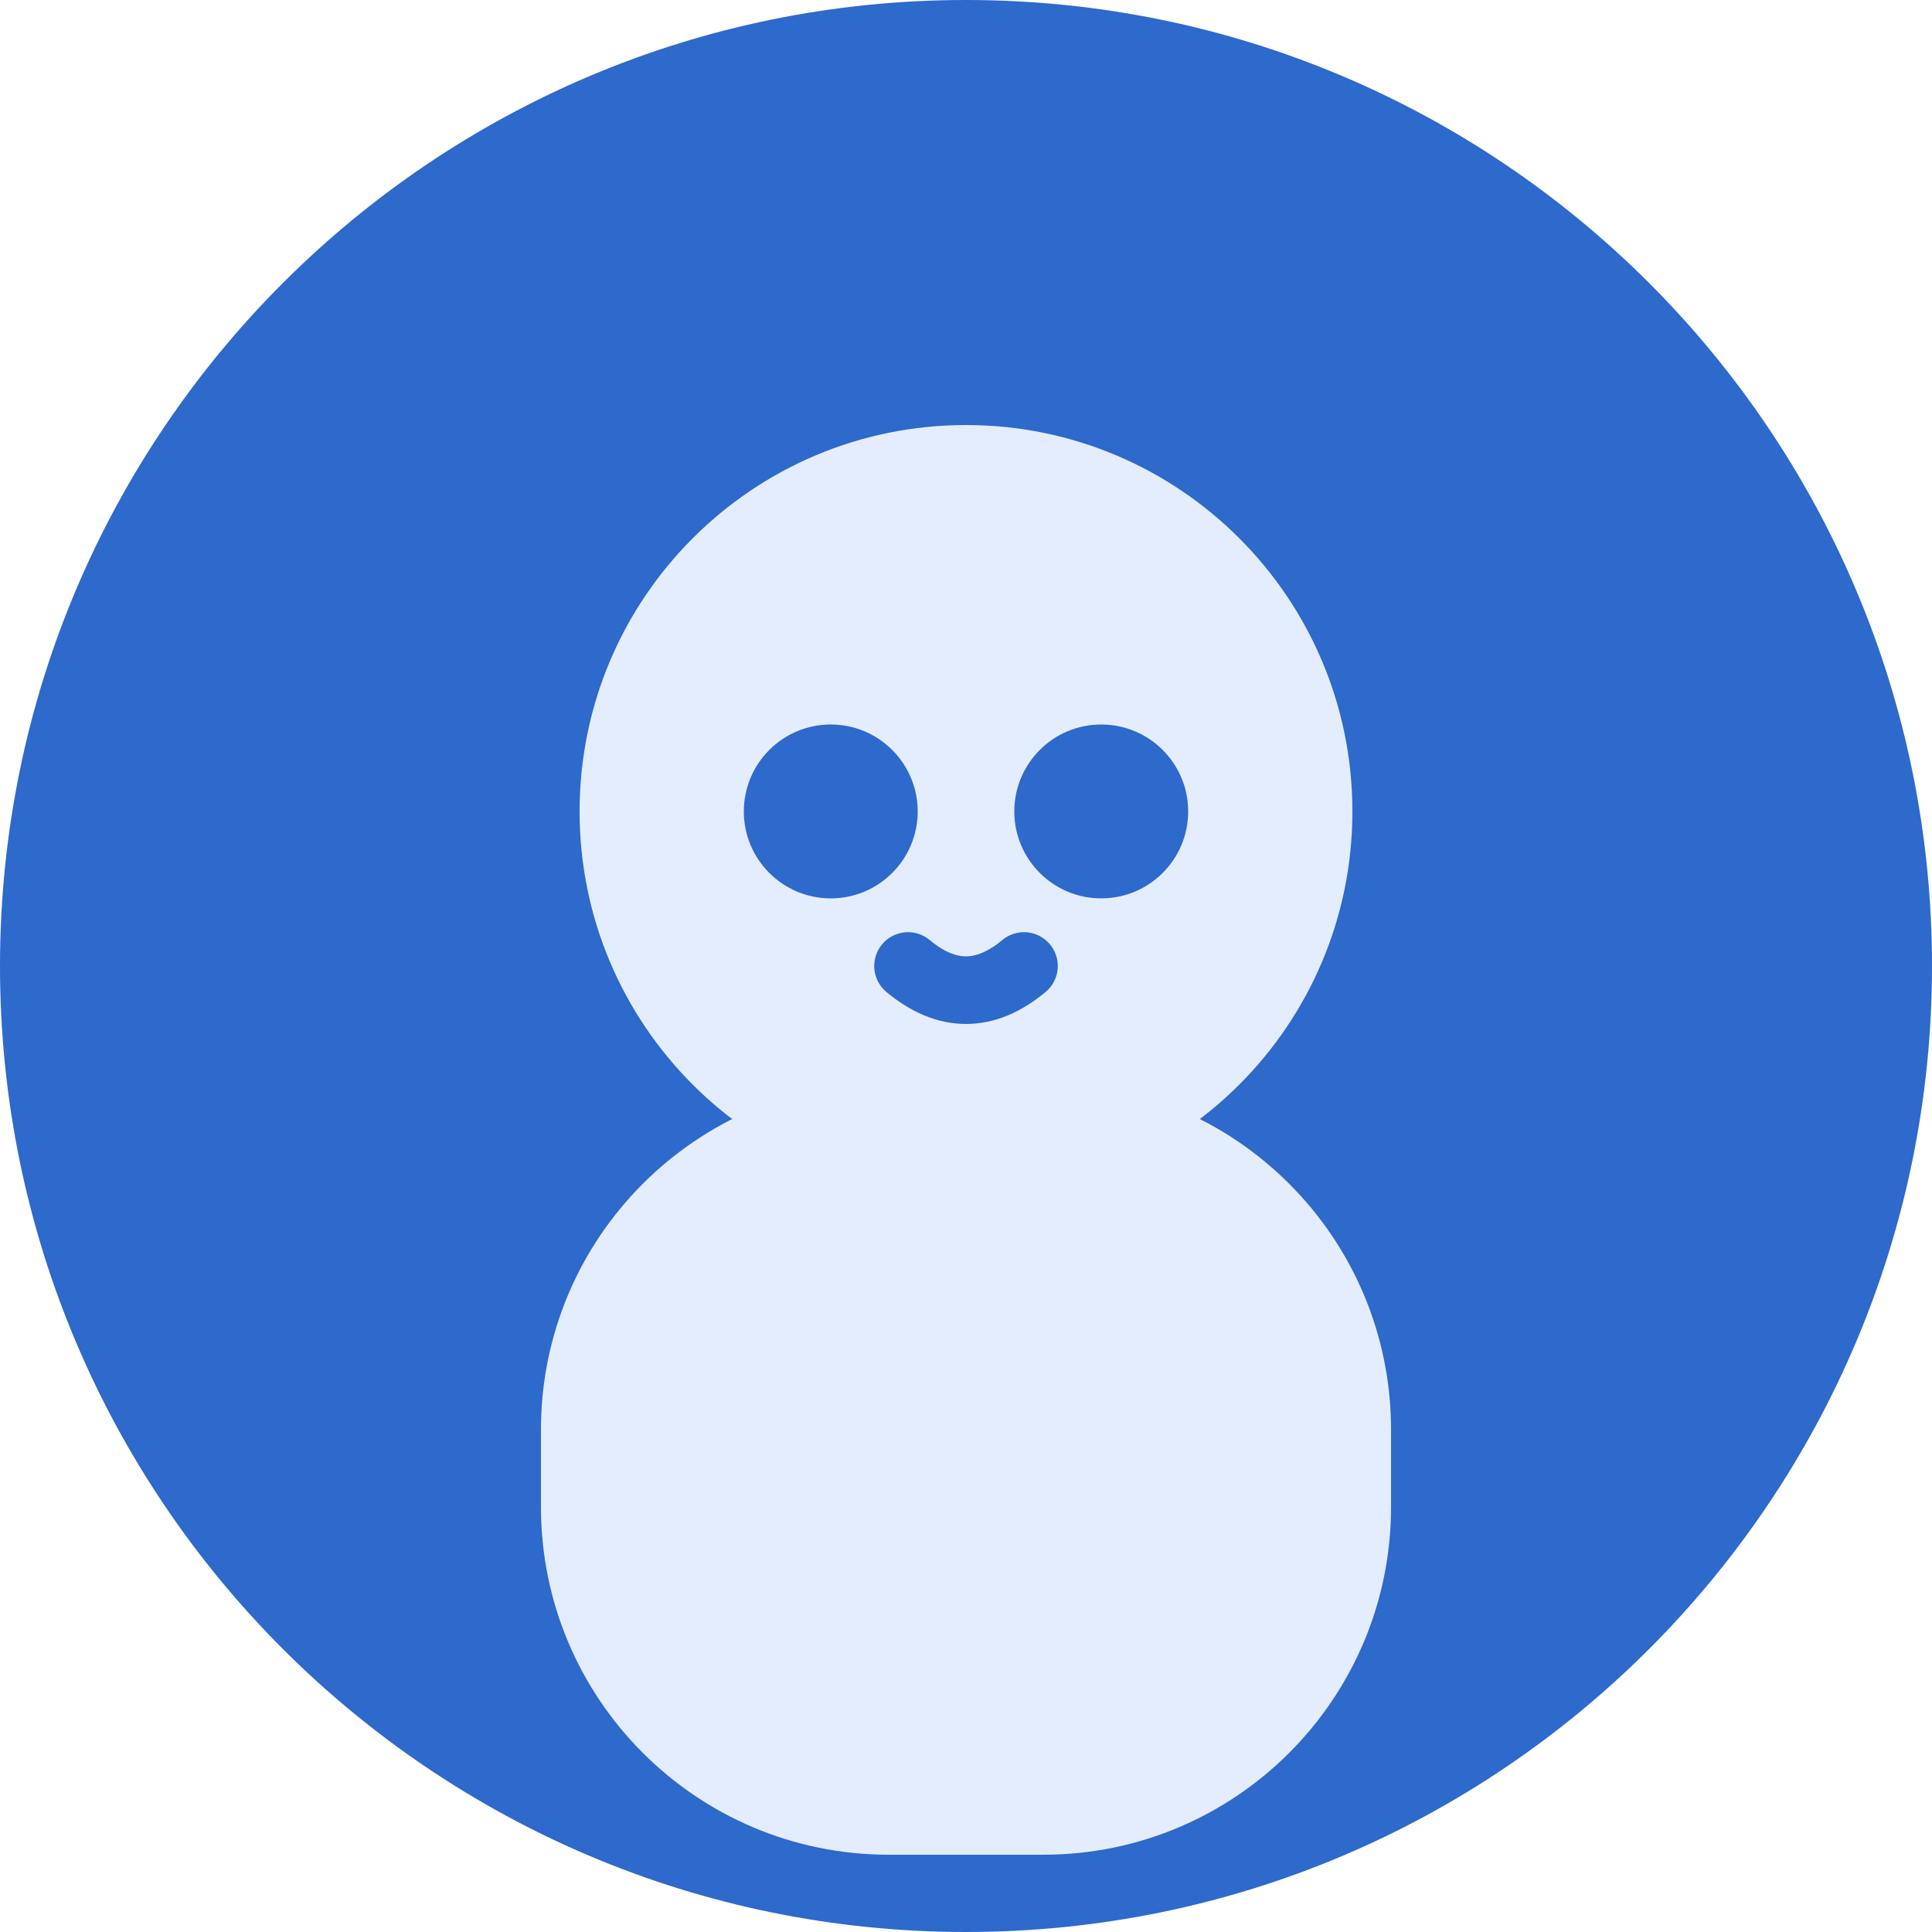
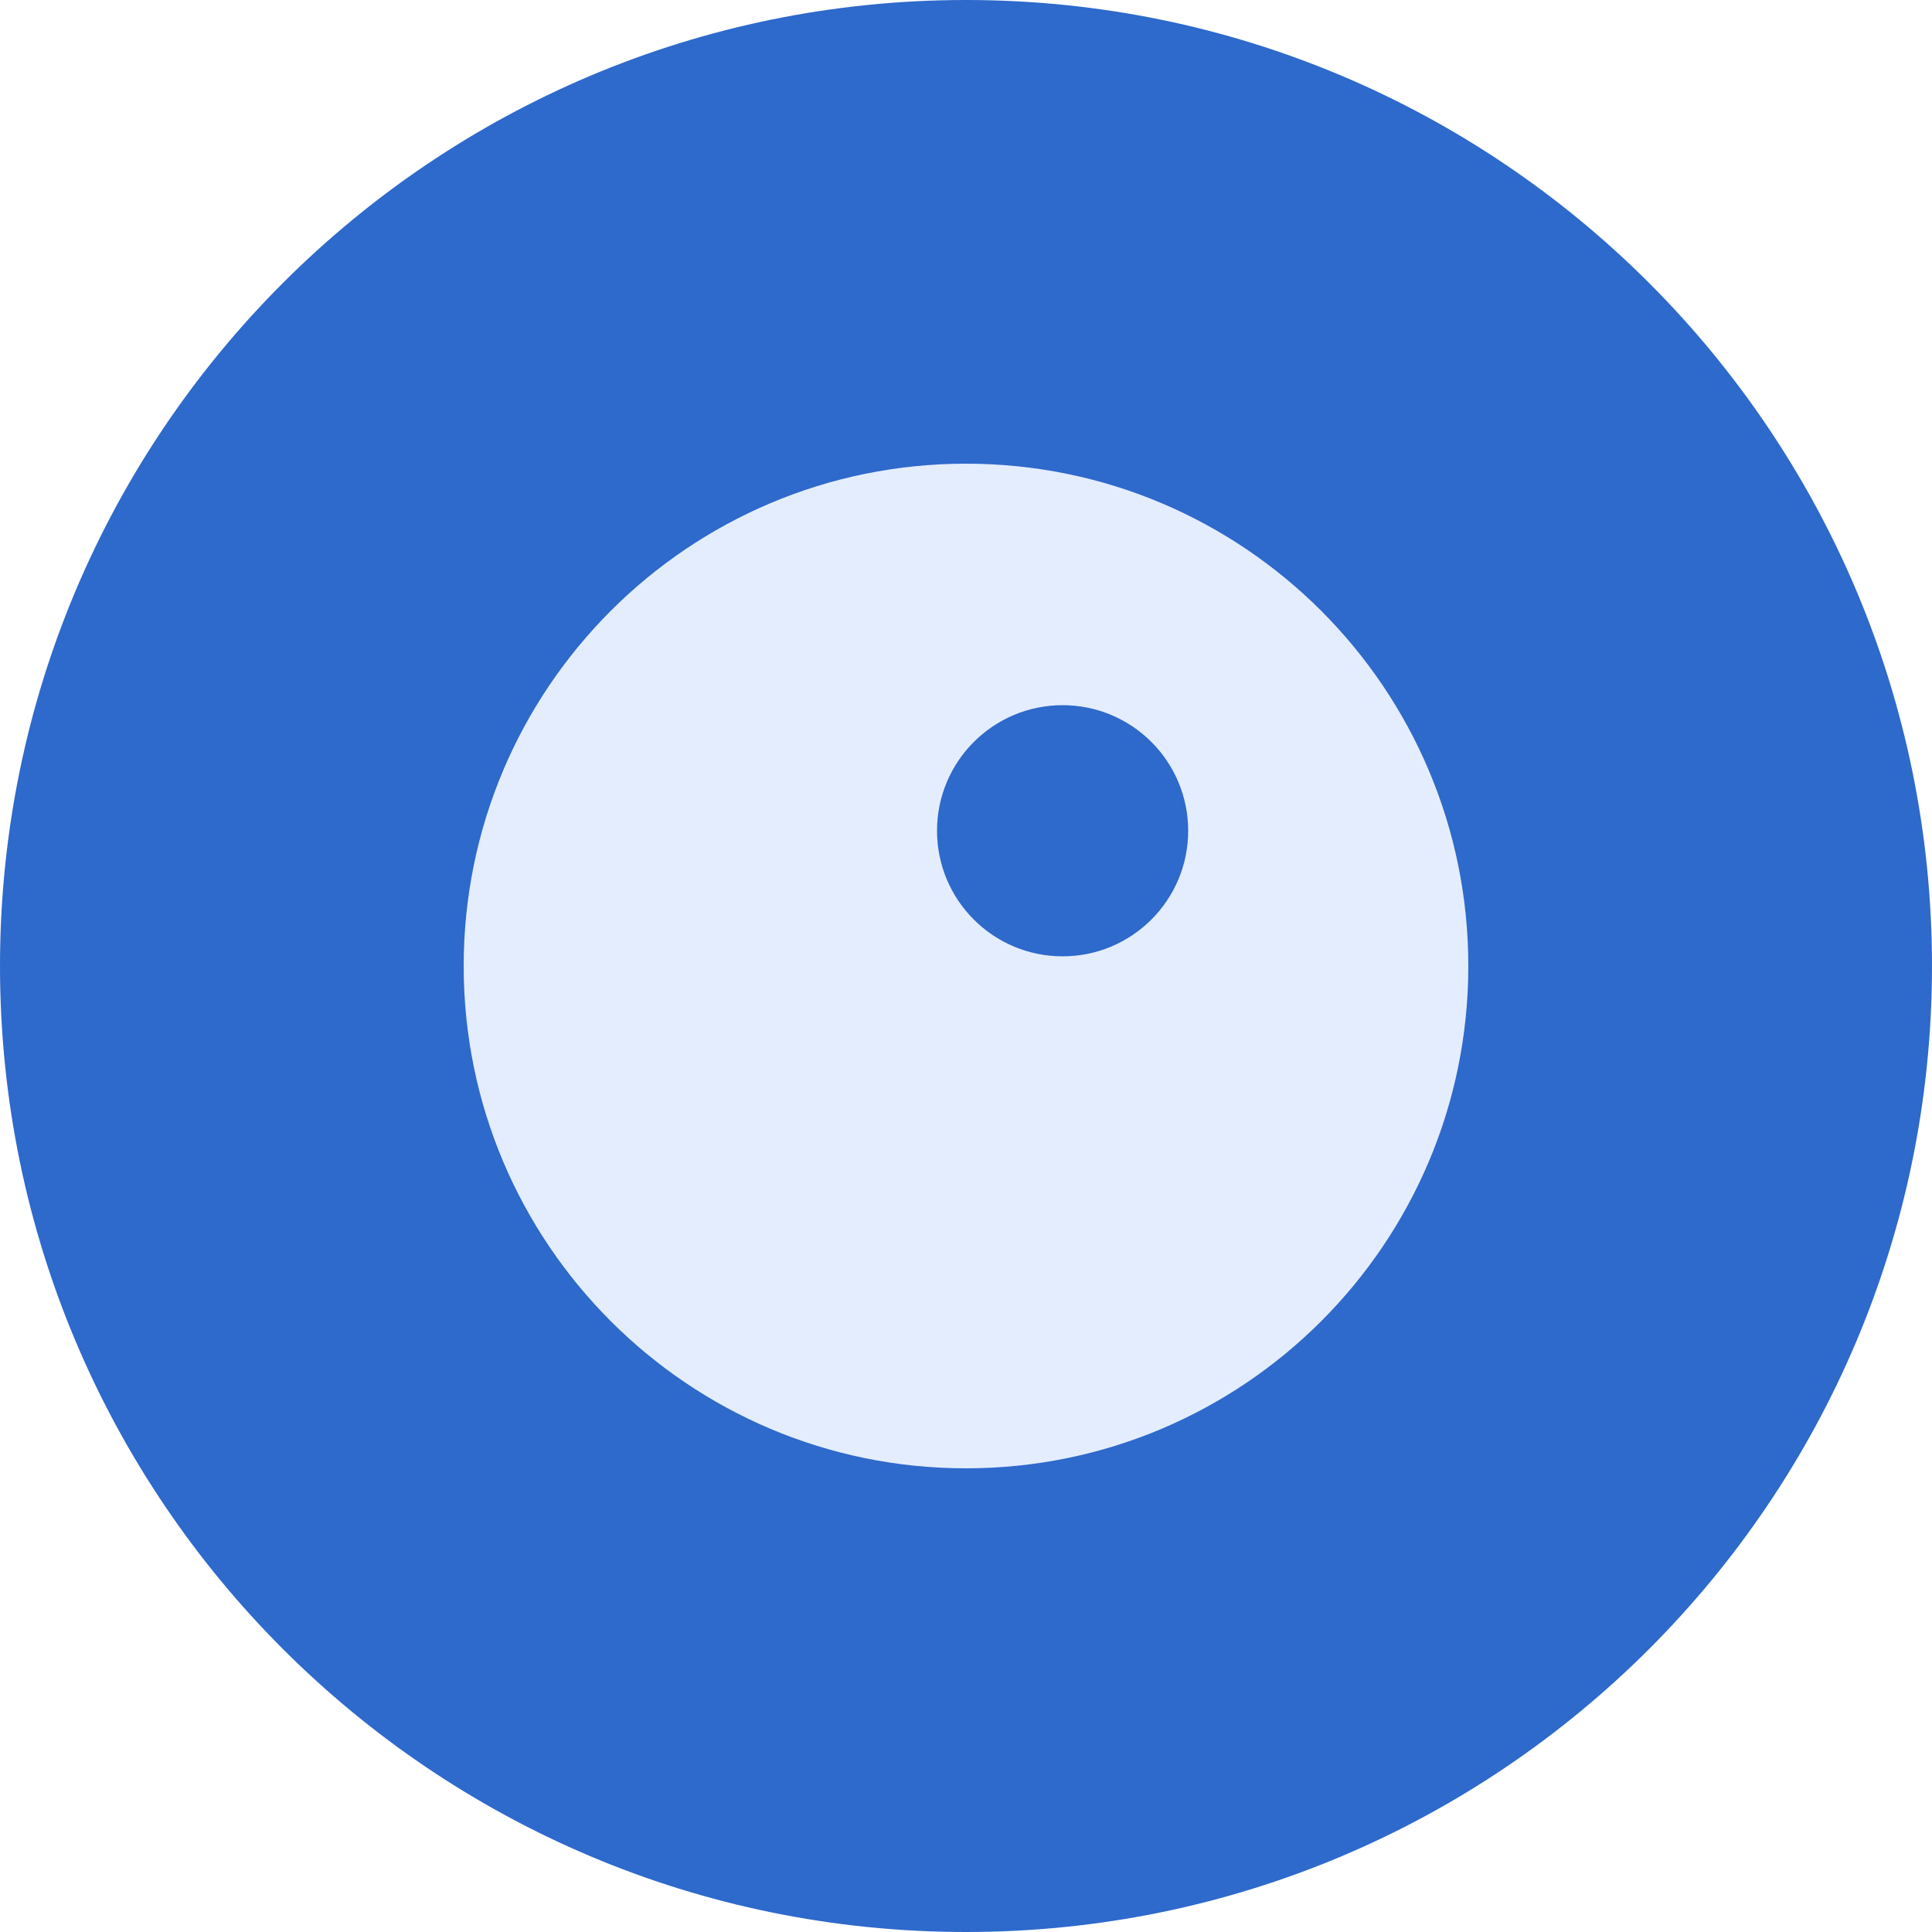
<svg xmlns="http://www.w3.org/2000/svg" viewBox="0 0 100 100" width="100" height="100">
  <clipPath id="field-i5">
    <circle cx="50" cy="50" r="50" />
  </clipPath>
  <circle cx="50" cy="50" r="50" fill="#2E69CC" />
  <g clip-path="url(#field-i5)">
-     <circle fill="#E4EDFD" cx="50" cy="42" r="20" />
-     <path fill="#E4EDFD" d="M46 56H54A18 18 0 0 1 72 74V78A18 18 0 0 1 54 96H46A18 18 0 0 1 28 78V74A18 18 0 0 1 46 56Z" />
-     <circle fill="#2E69CC" cx="43" cy="42" r="4.5" />
-     <circle fill="#2E69CC" cx="57" cy="42" r="4.5" />
-     <path fill="none" stroke="#2E69CC" stroke-linecap="round" stroke-linejoin="round" stroke-width="3.5" d="M47 50q3 2.5 6 0" />
+     <circle fill="#E4EDFD" cx="50" cy="50" r="26" />
+     <circle fill="#2E69CC" cx="55" cy="43" r="6.5" />
  </g>
</svg>
